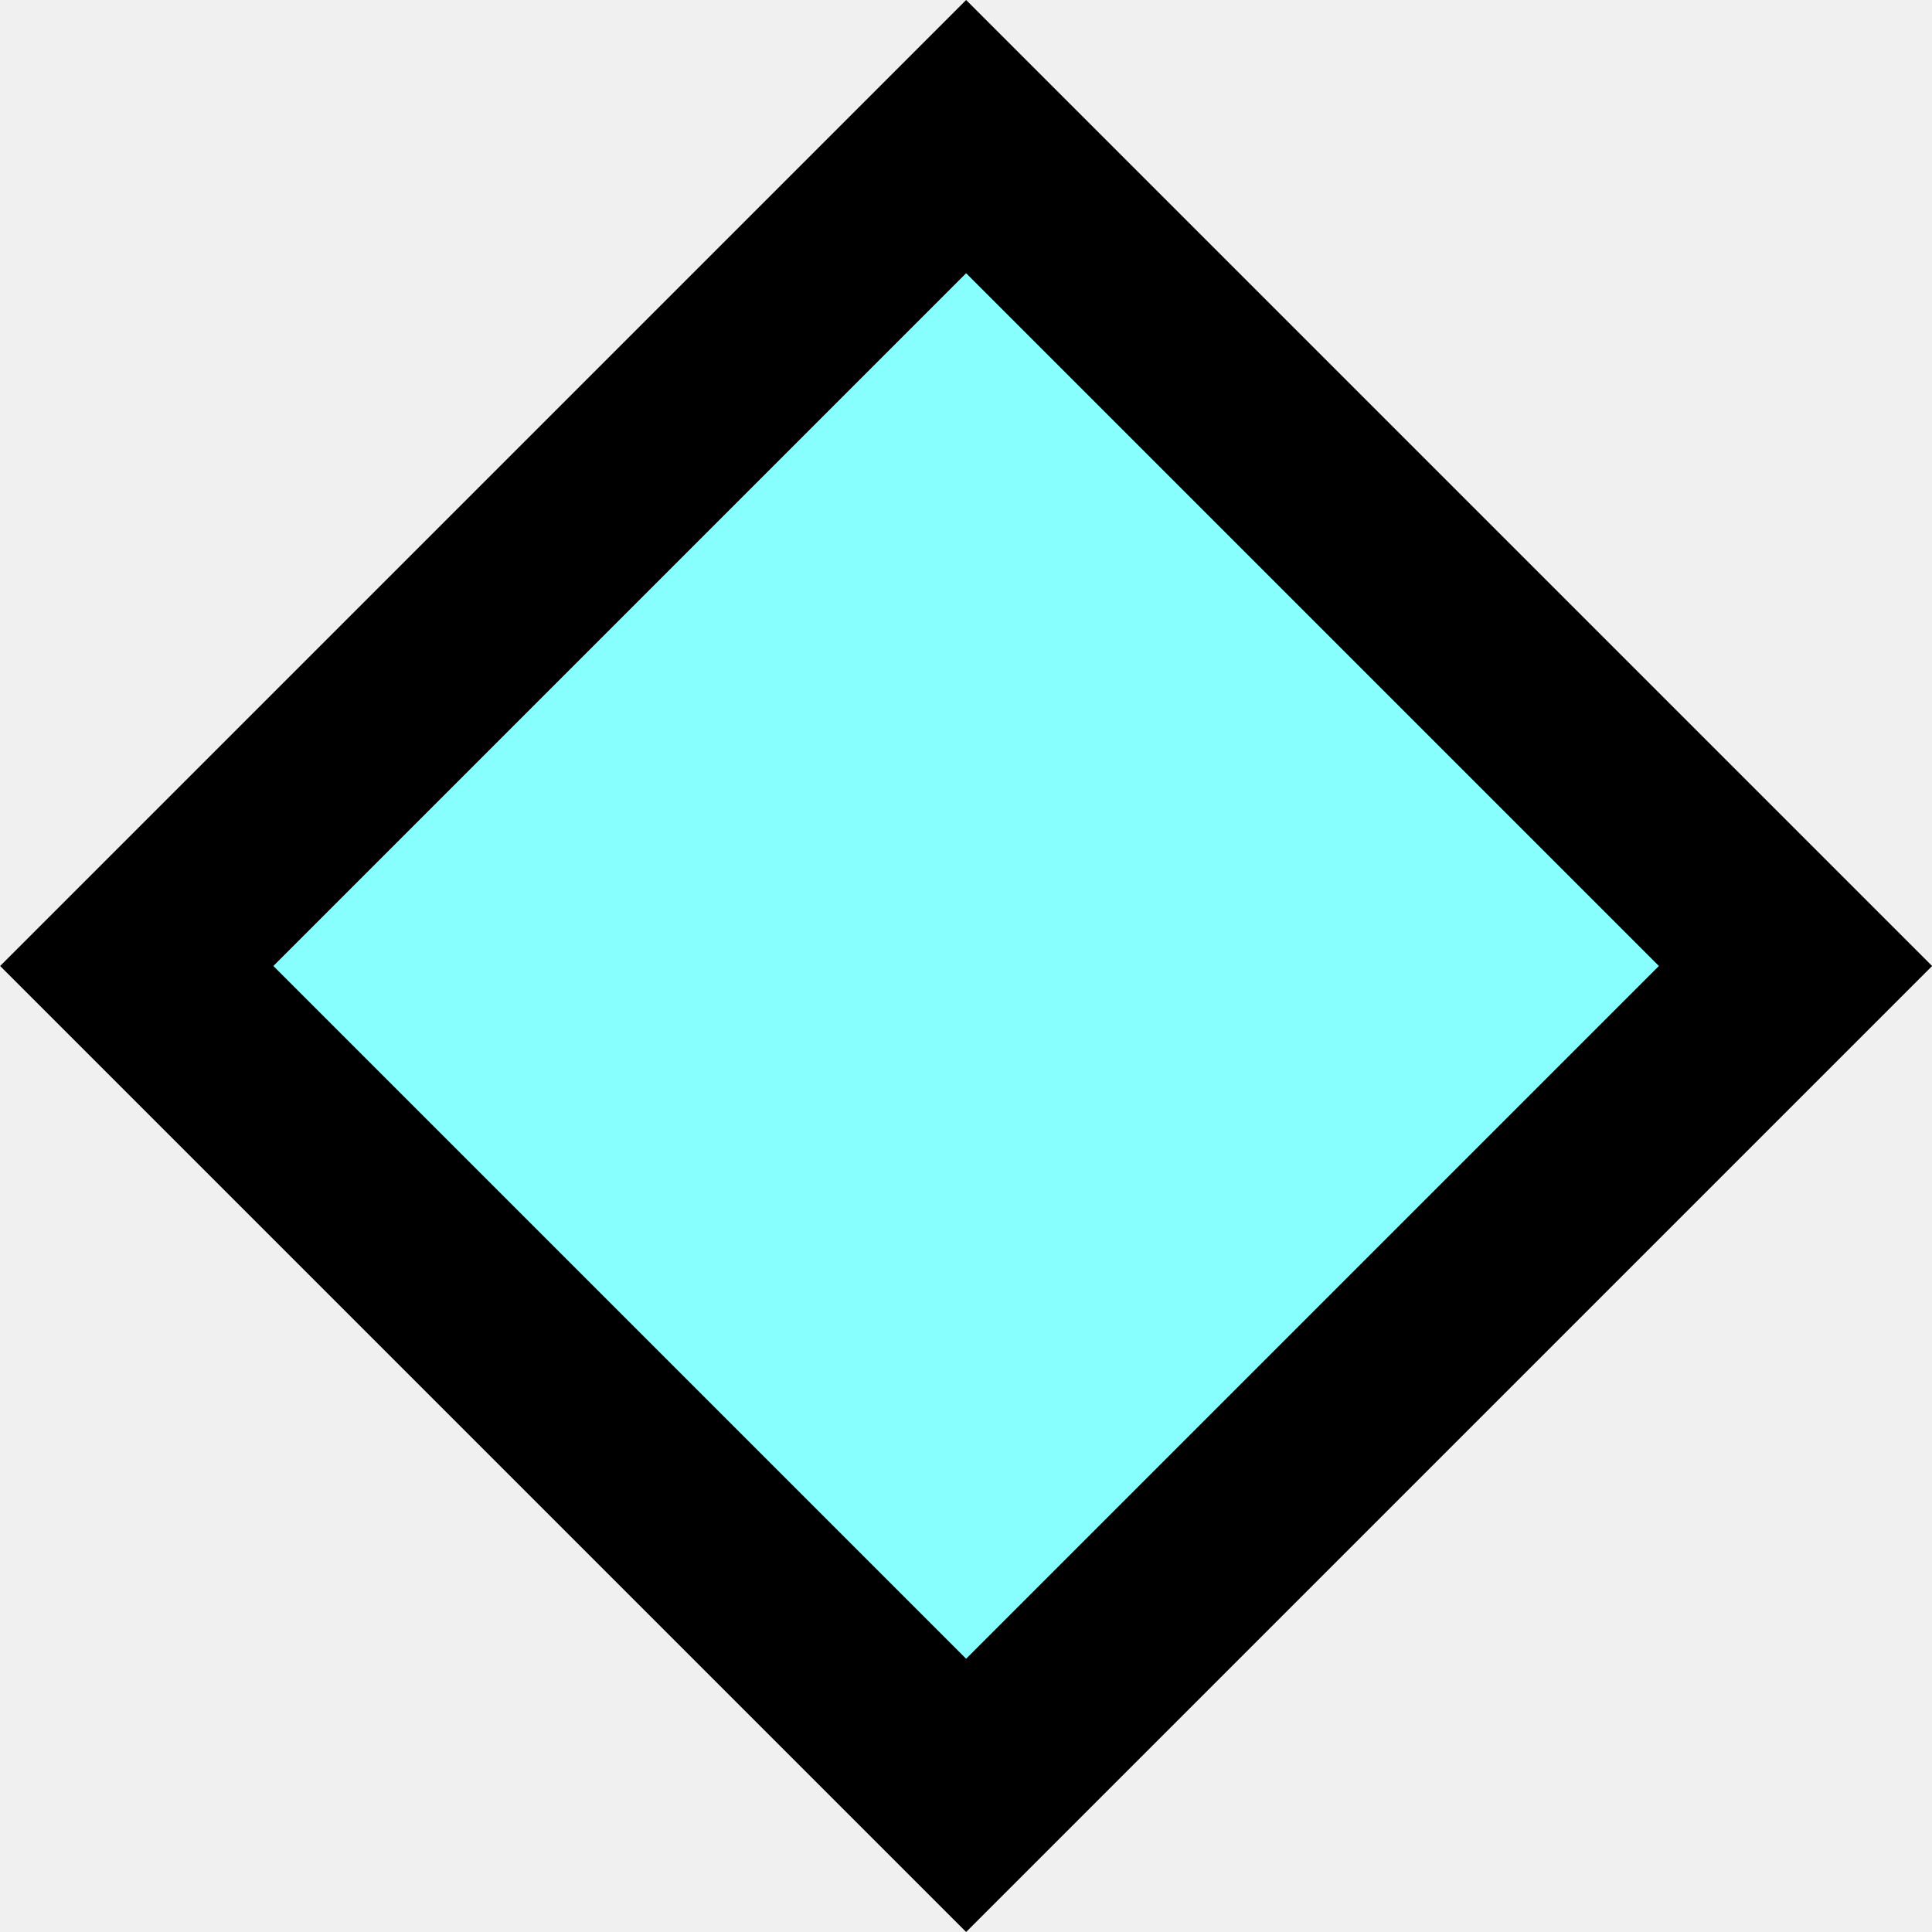
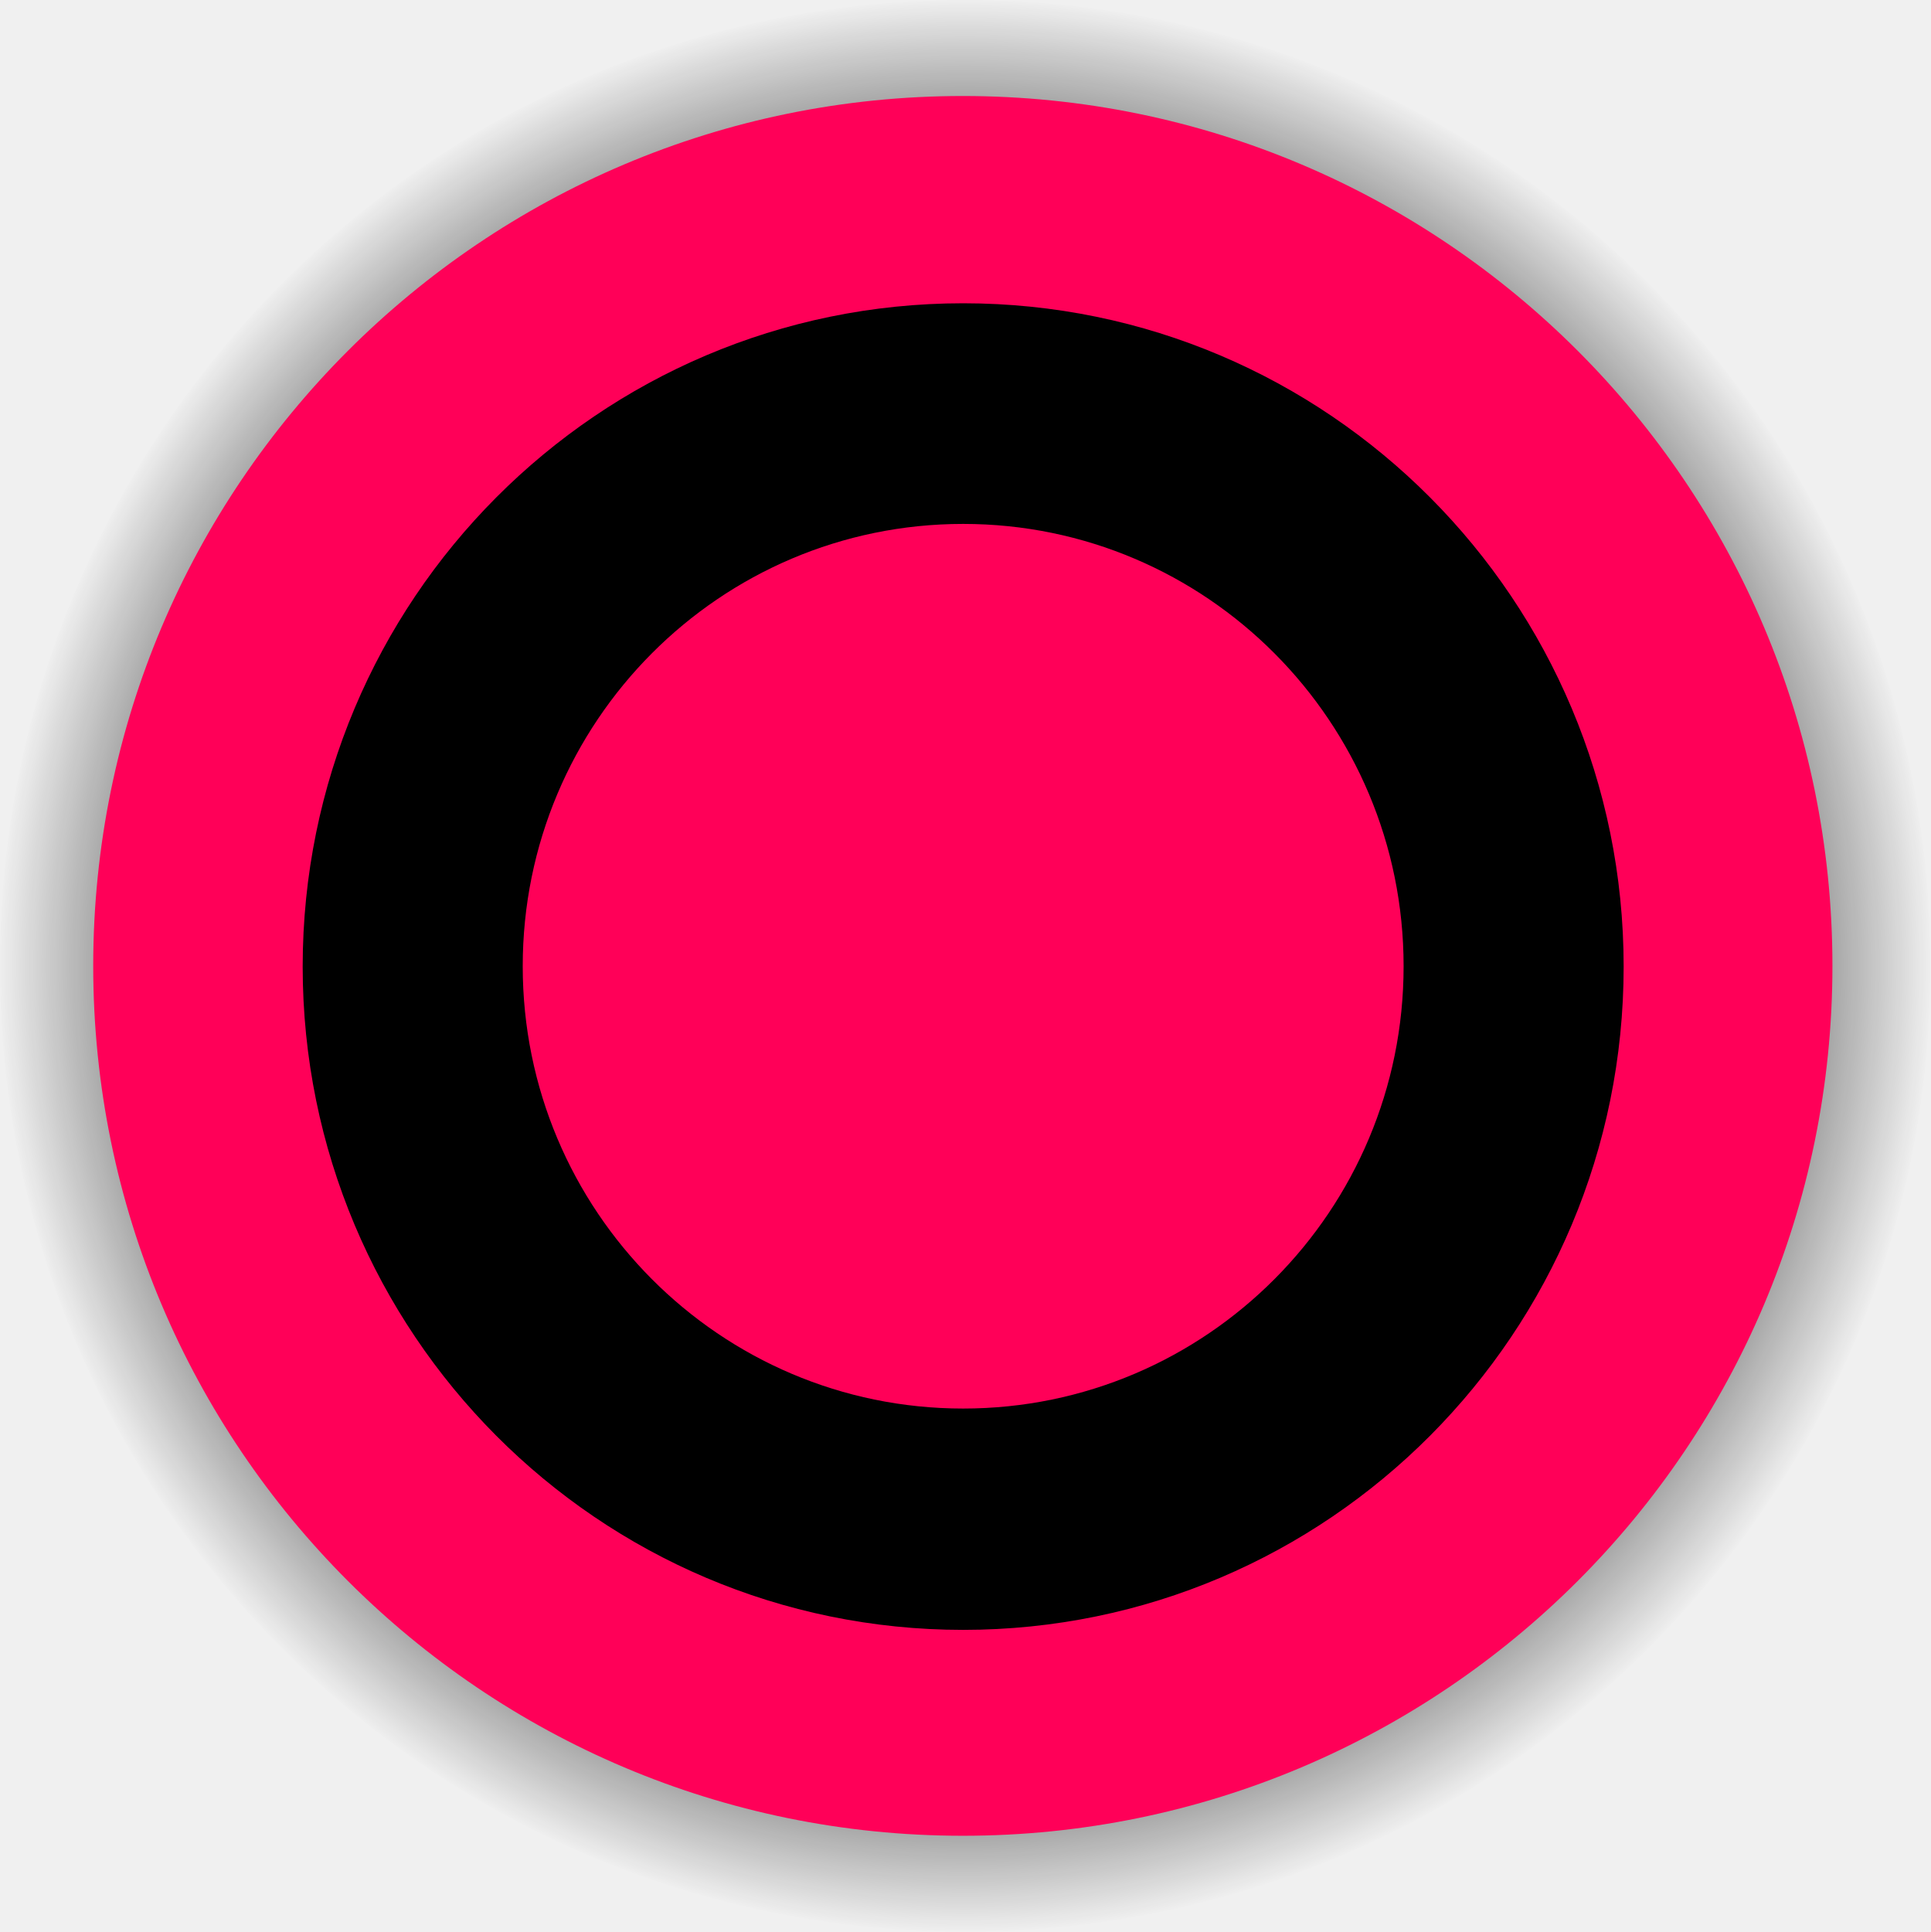
- <svg xmlns="http://www.w3.org/2000/svg" width="14" height="14" viewBox="0 0 10 10">
-   <path d="m-3.036-10.107h6.071v6.071h-6.071z" fill="#8ff" stroke="#000" stroke-linecap="square" transform="matrix(-.7071068 .7071068 -.7071068 -.7071068 0 0)" />
+ <svg xmlns="http://www.w3.org/2000/svg" xmlns:xlink="http://www.w3.org/1999/xlink" width="29.982" height="30" viewBox="0 0 7.933 7.938" version="1.1" id="svg1">
+   <defs id="defs1">
+     <linearGradient id="linearGradient6">
+       <stop style="stop-color:#000000;stop-opacity:1;" offset="0.657" id="stop6" />
+       <stop style="stop-color:#000000;stop-opacity:0;" offset="1" id="stop7" />
+     </linearGradient>
+     <radialGradient xlink:href="#linearGradient6" id="radialGradient7" cx="1.973" cy="1.929" fx="1.973" fy="1.929" r="2.407" gradientTransform="matrix(1.173718,0,0,1.16959,-0.3251639,-0.3154819)" gradientUnits="userSpaceOnUse" />
+   </defs>
+   <g id="layer1" transform="matrix(1.404066,0,0,1.409882,1.170628,1.231964)" style="display:inline">
+     <ellipse style="fill:url(#radialGradient7);fill-opacity:1;stroke-width:0.221;stroke-dasharray:none" id="path6" cx="1.991" cy="1.941" rx="2.825" ry="2.815" />
+     <ellipse style="fill:#ff0058;fill-opacity:1;stroke-width:0.341" id="path4" cx="1.984" cy="1.941" rx="2.545" ry="2.535" />
+     <ellipse style="fill:#000000;fill-opacity:1;stroke-width:0.342;stroke-dasharray:none" id="path4-4" cx="1.985" cy="1.943" rx="1.933" ry="1.933" />
+     <ellipse style="fill:#ff0058;fill-opacity:1;stroke-width:0.341" id="path4-2" cx="1.985" cy="1.942" rx="1.289" ry="1.289" />
+   </g>
+   <g id="layer2" transform="matrix(0.500782,0,0,0.5,-0.01382593,-0.00897681)" style="display:none">
+     <circle style="fill:#ffffff;fill-opacity:1;stroke:#00ab5a;stroke-width:0.265;stroke-dasharray:none;stroke-opacity:1" id="path9" cx="2.646" cy="2.654" r="2.117" />
+     <path style="fill:#33cc7f;fill-opacity:1;stroke-width:0.33;stroke-dasharray:none" d="M 1.99,0.008 H 3.321 L 3.31,1.995 5.292,1.985 V 3.303 L 3.31,3.292 V 5.3 H 1.979 L 2,3.292 H 0.008 V 1.985 l 1.981,0.01 z" id="path7" />
+   </g>
</svg>
